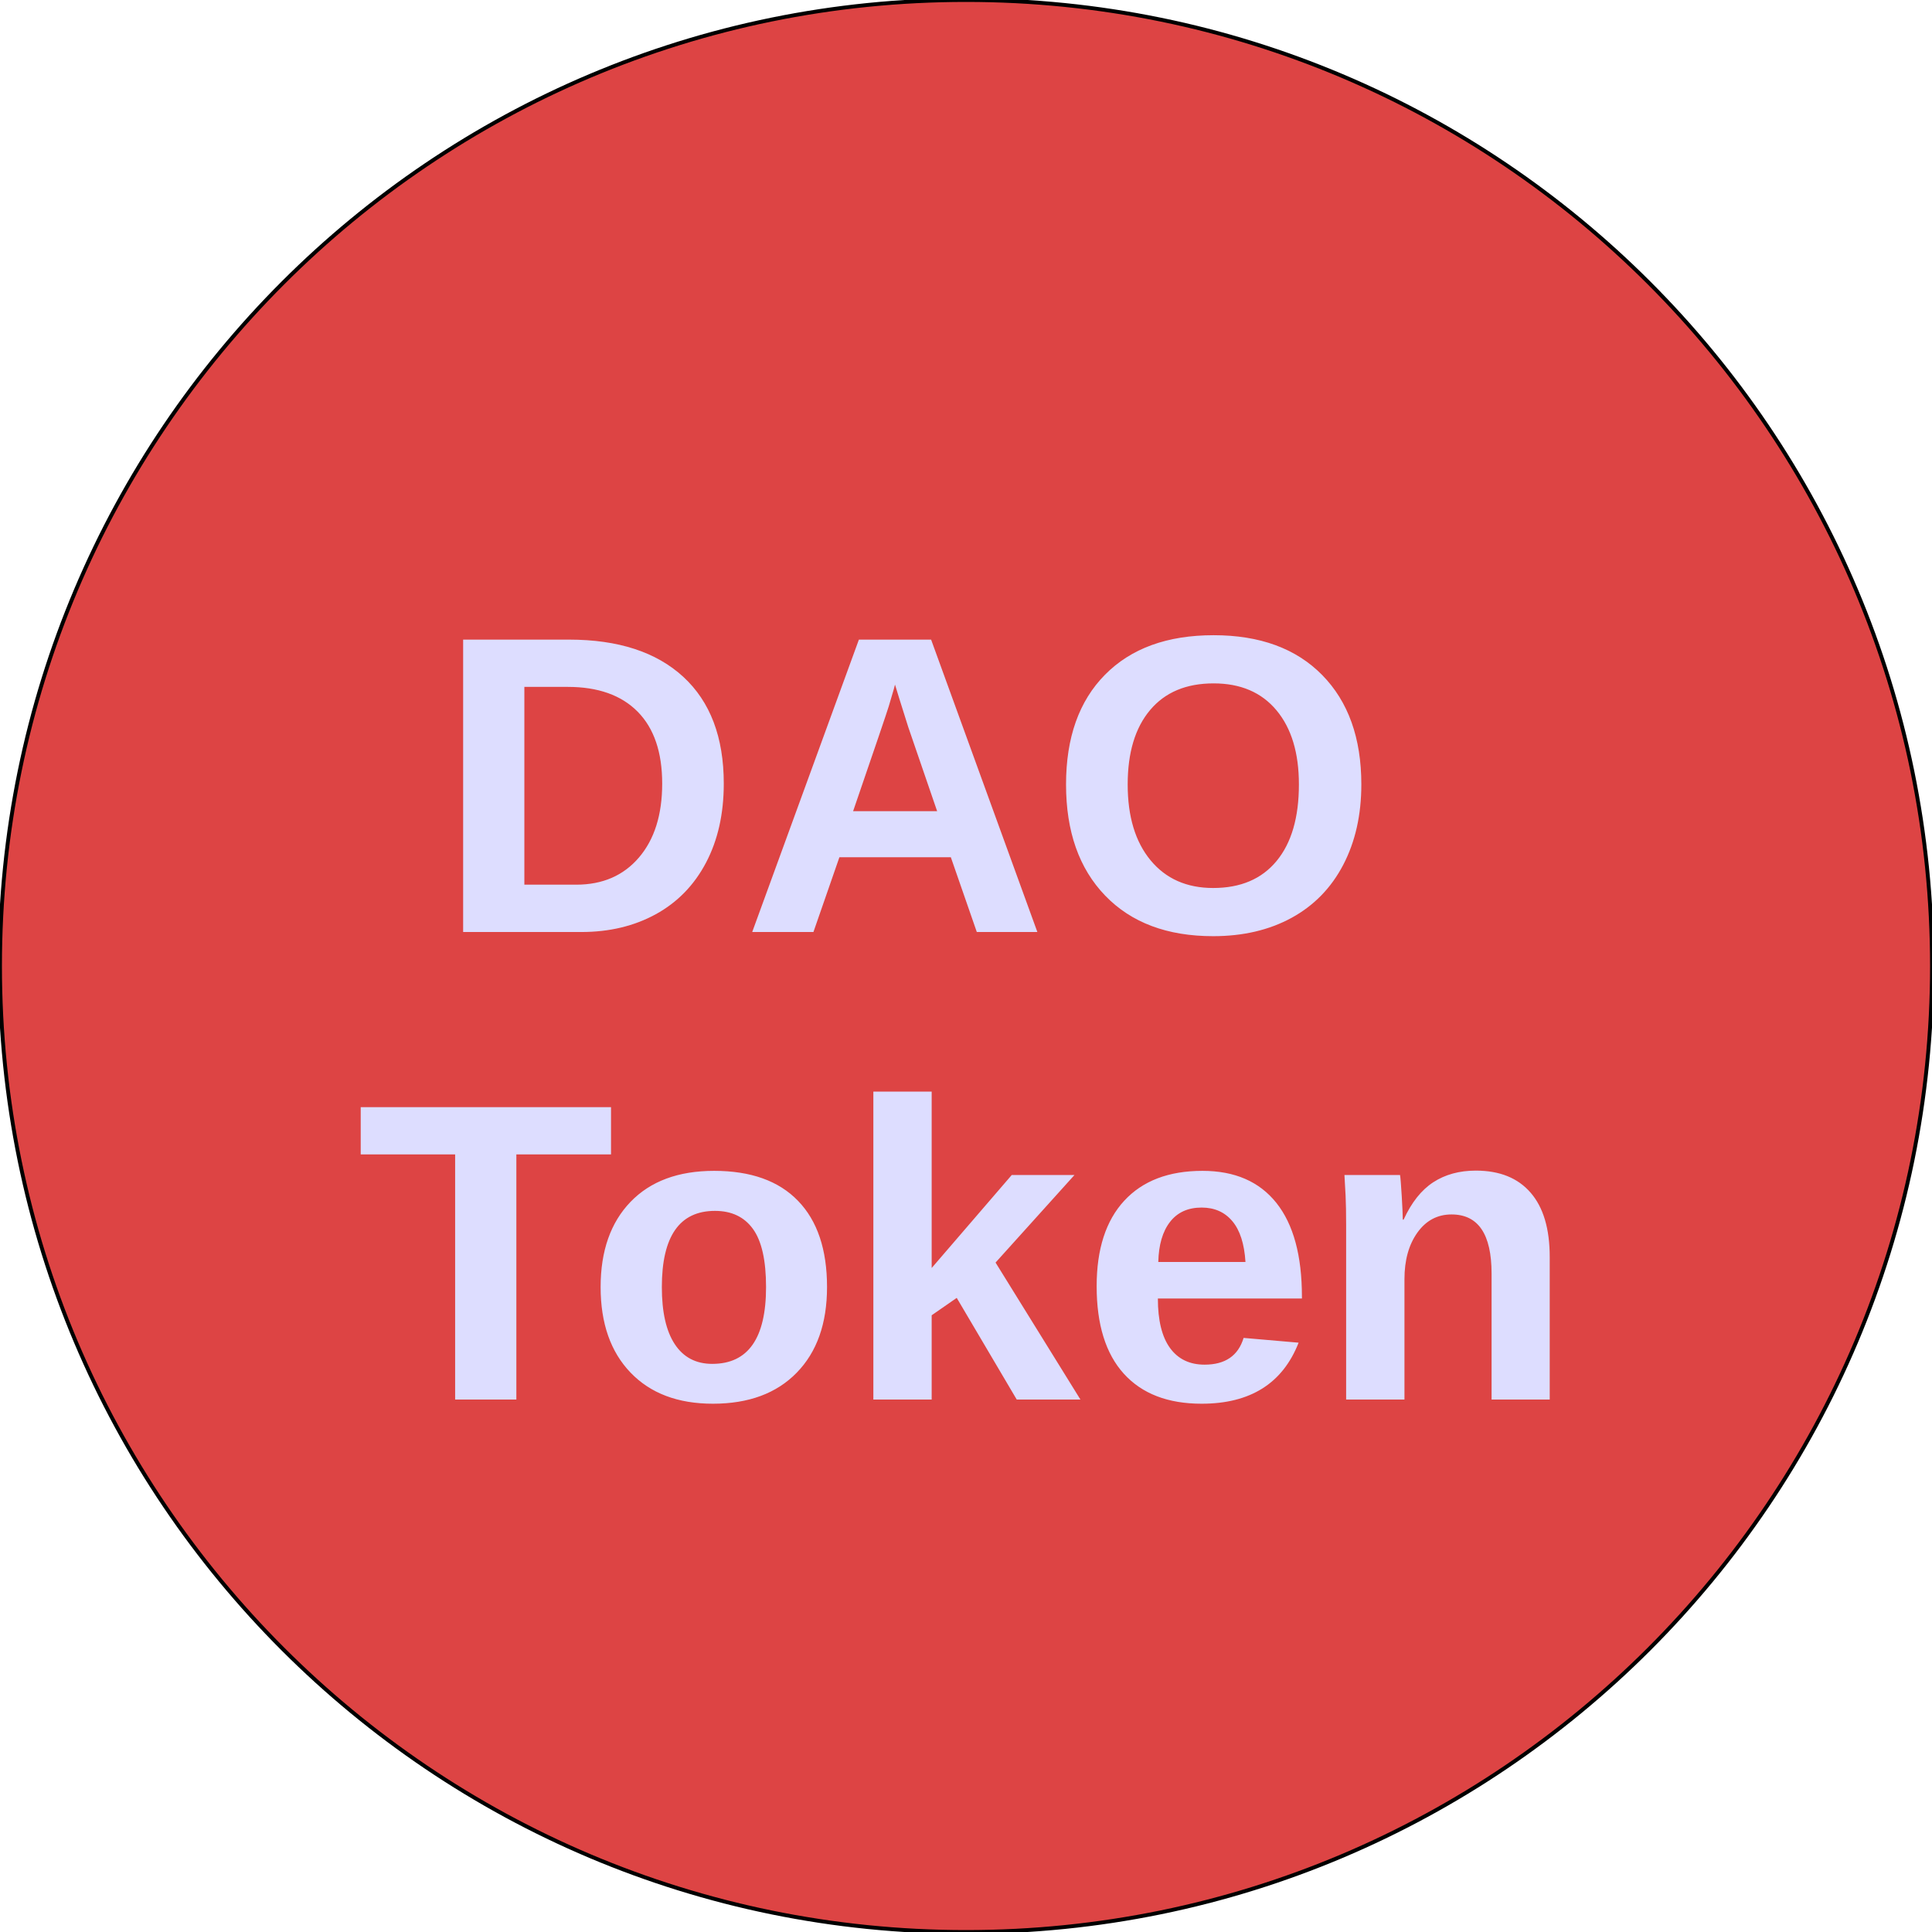
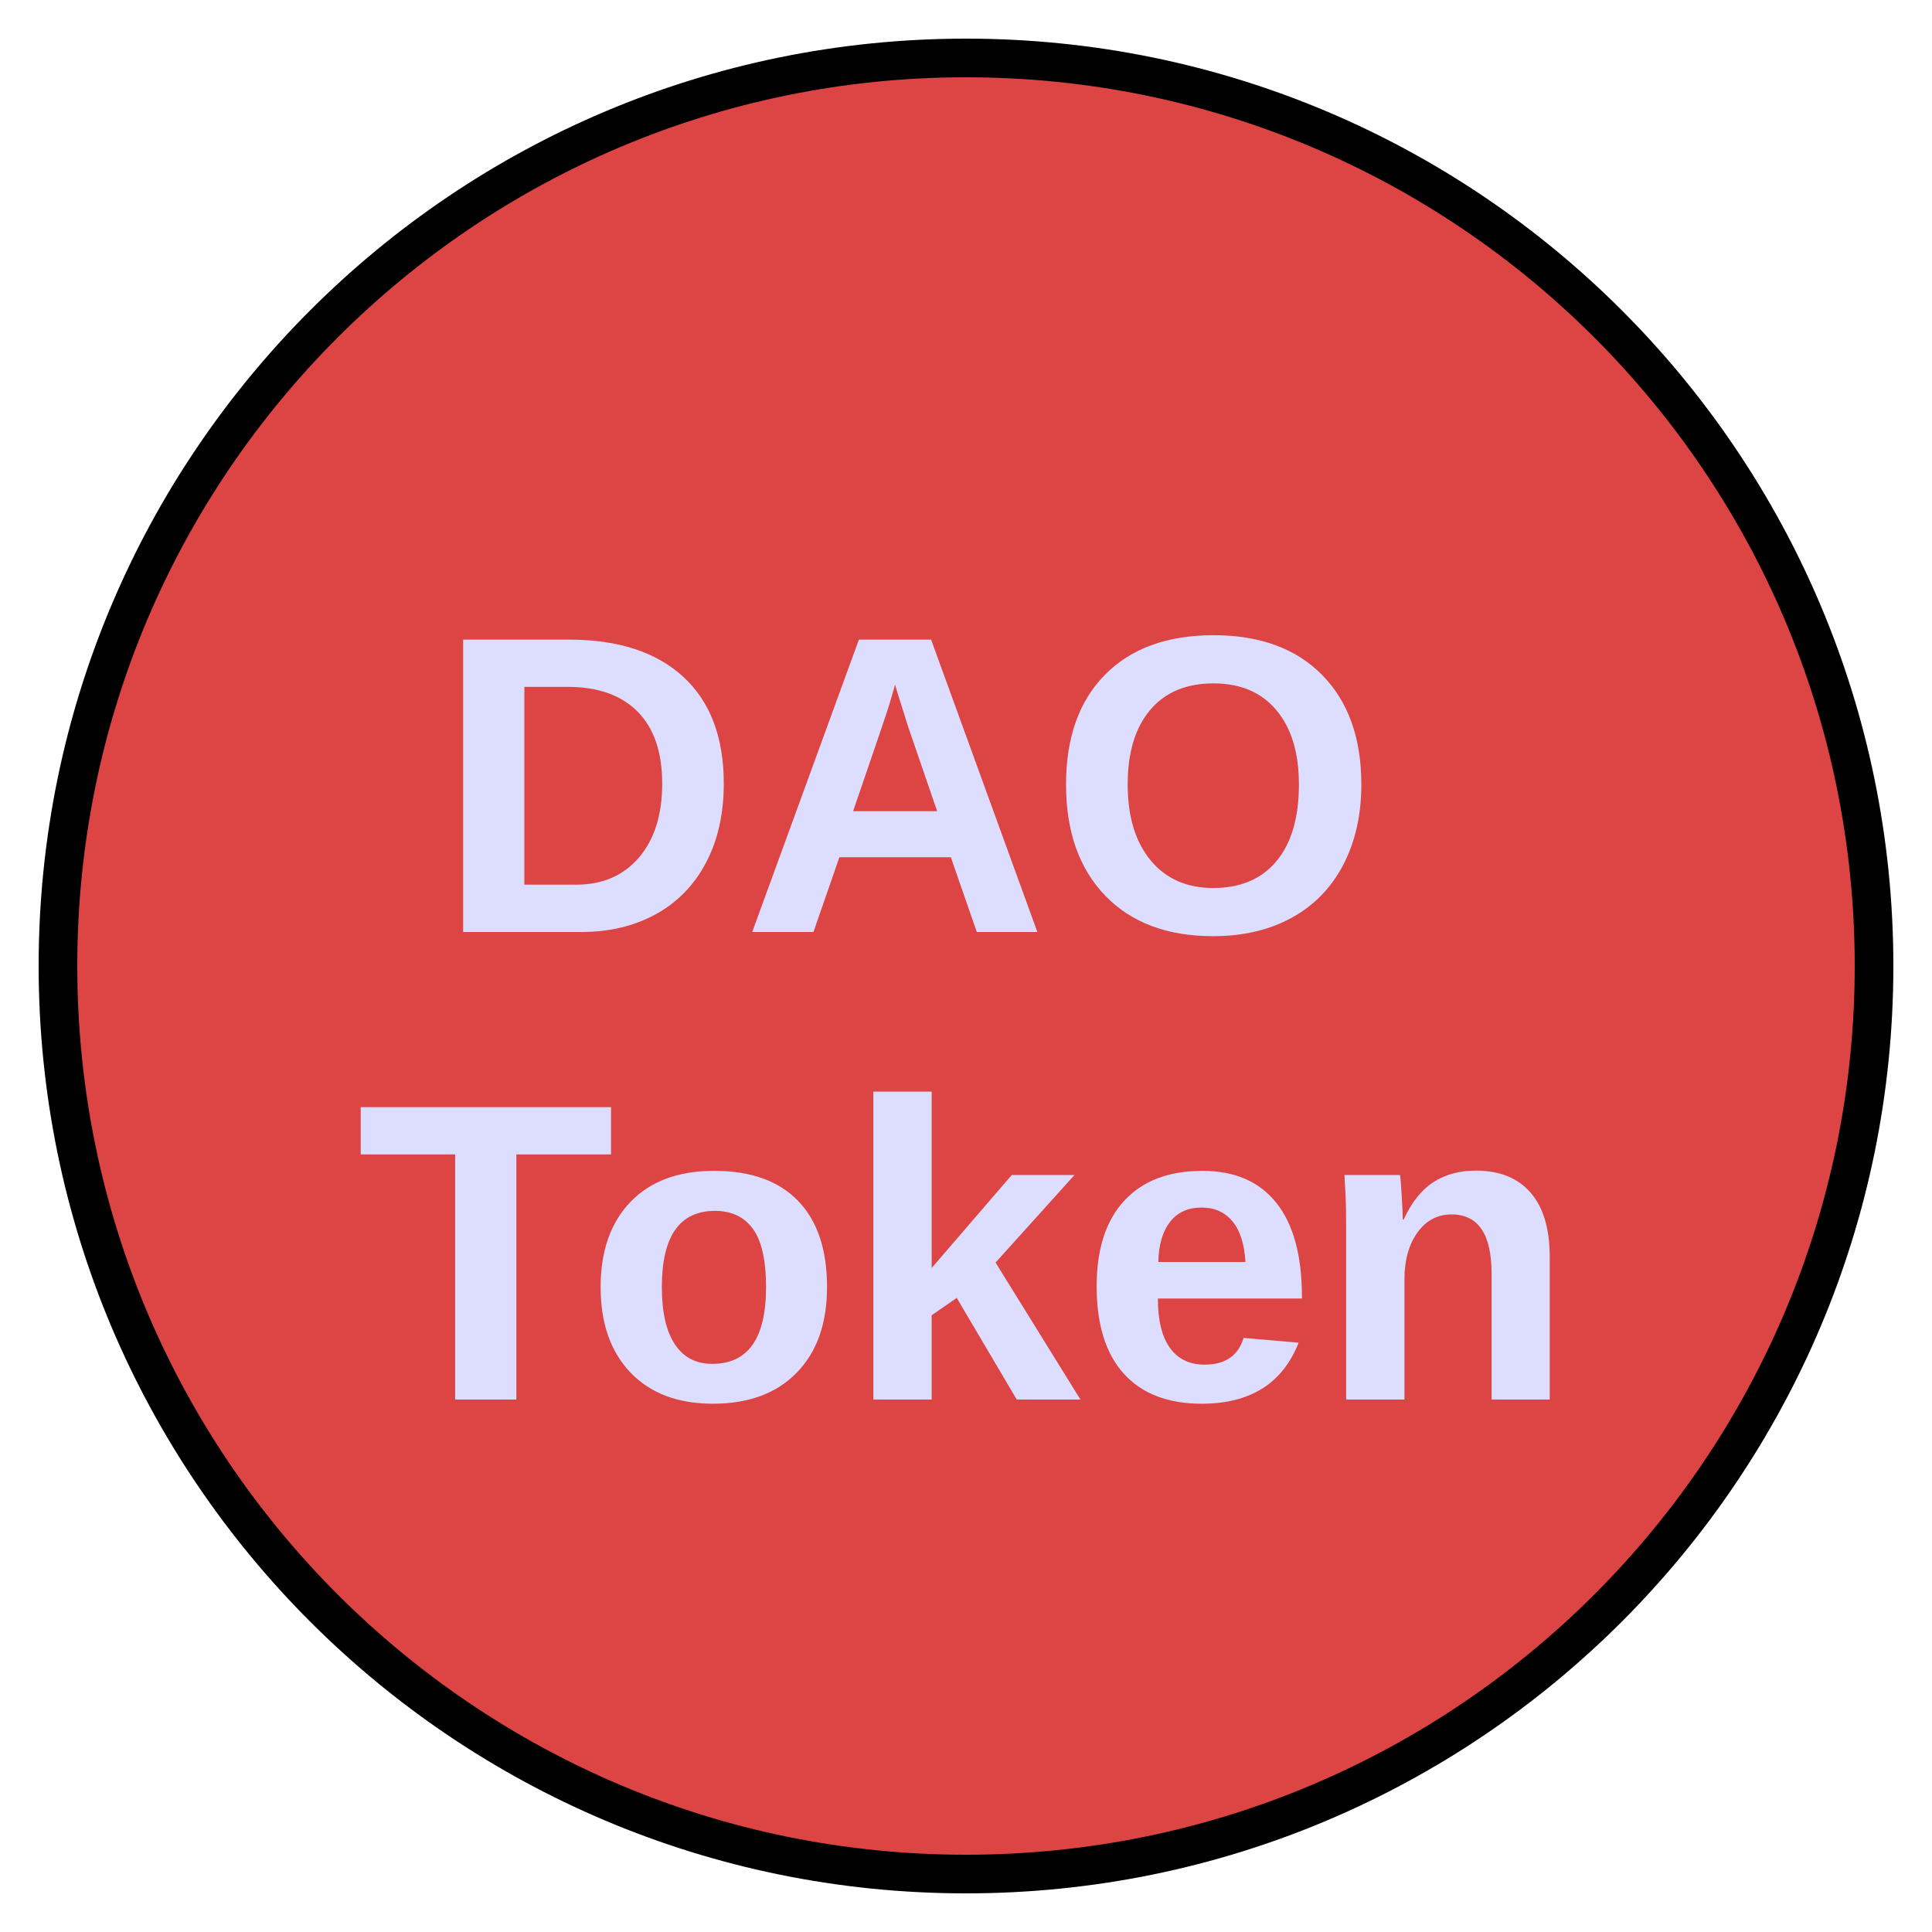
<svg xmlns="http://www.w3.org/2000/svg" width="500" height="500">
  <style>
    .outer-text {
        font-size: 40px;
        font-weight: bold;
        font-family: "Arimo", sans-serif;
    }
    .dao-token-text {
        font-size: 110px;
        font-weight: bold;
        font-family: "Arial", sans-serif;
    }
    .bribes-text {
        font-size: 30px;
        font-family: "Arimo", sans-serif;
    }
  </style>
-   <circle cx="250" cy="250" r="250" fill="#DD4444" stroke="black" />
+   <circle cx="250" cy="250" r="235" fill="#DD4444" stroke="black" stroke-width="10" />
  <text class="dao-token-text" fill="#DDDDFF" x="50%" y="210" dominant-baseline="middle" text-anchor="middle">
    <tspan x="250">DAO</tspan>
    <tspan x="250" dy="1.1em">Token</tspan>
  </text>
</svg>
